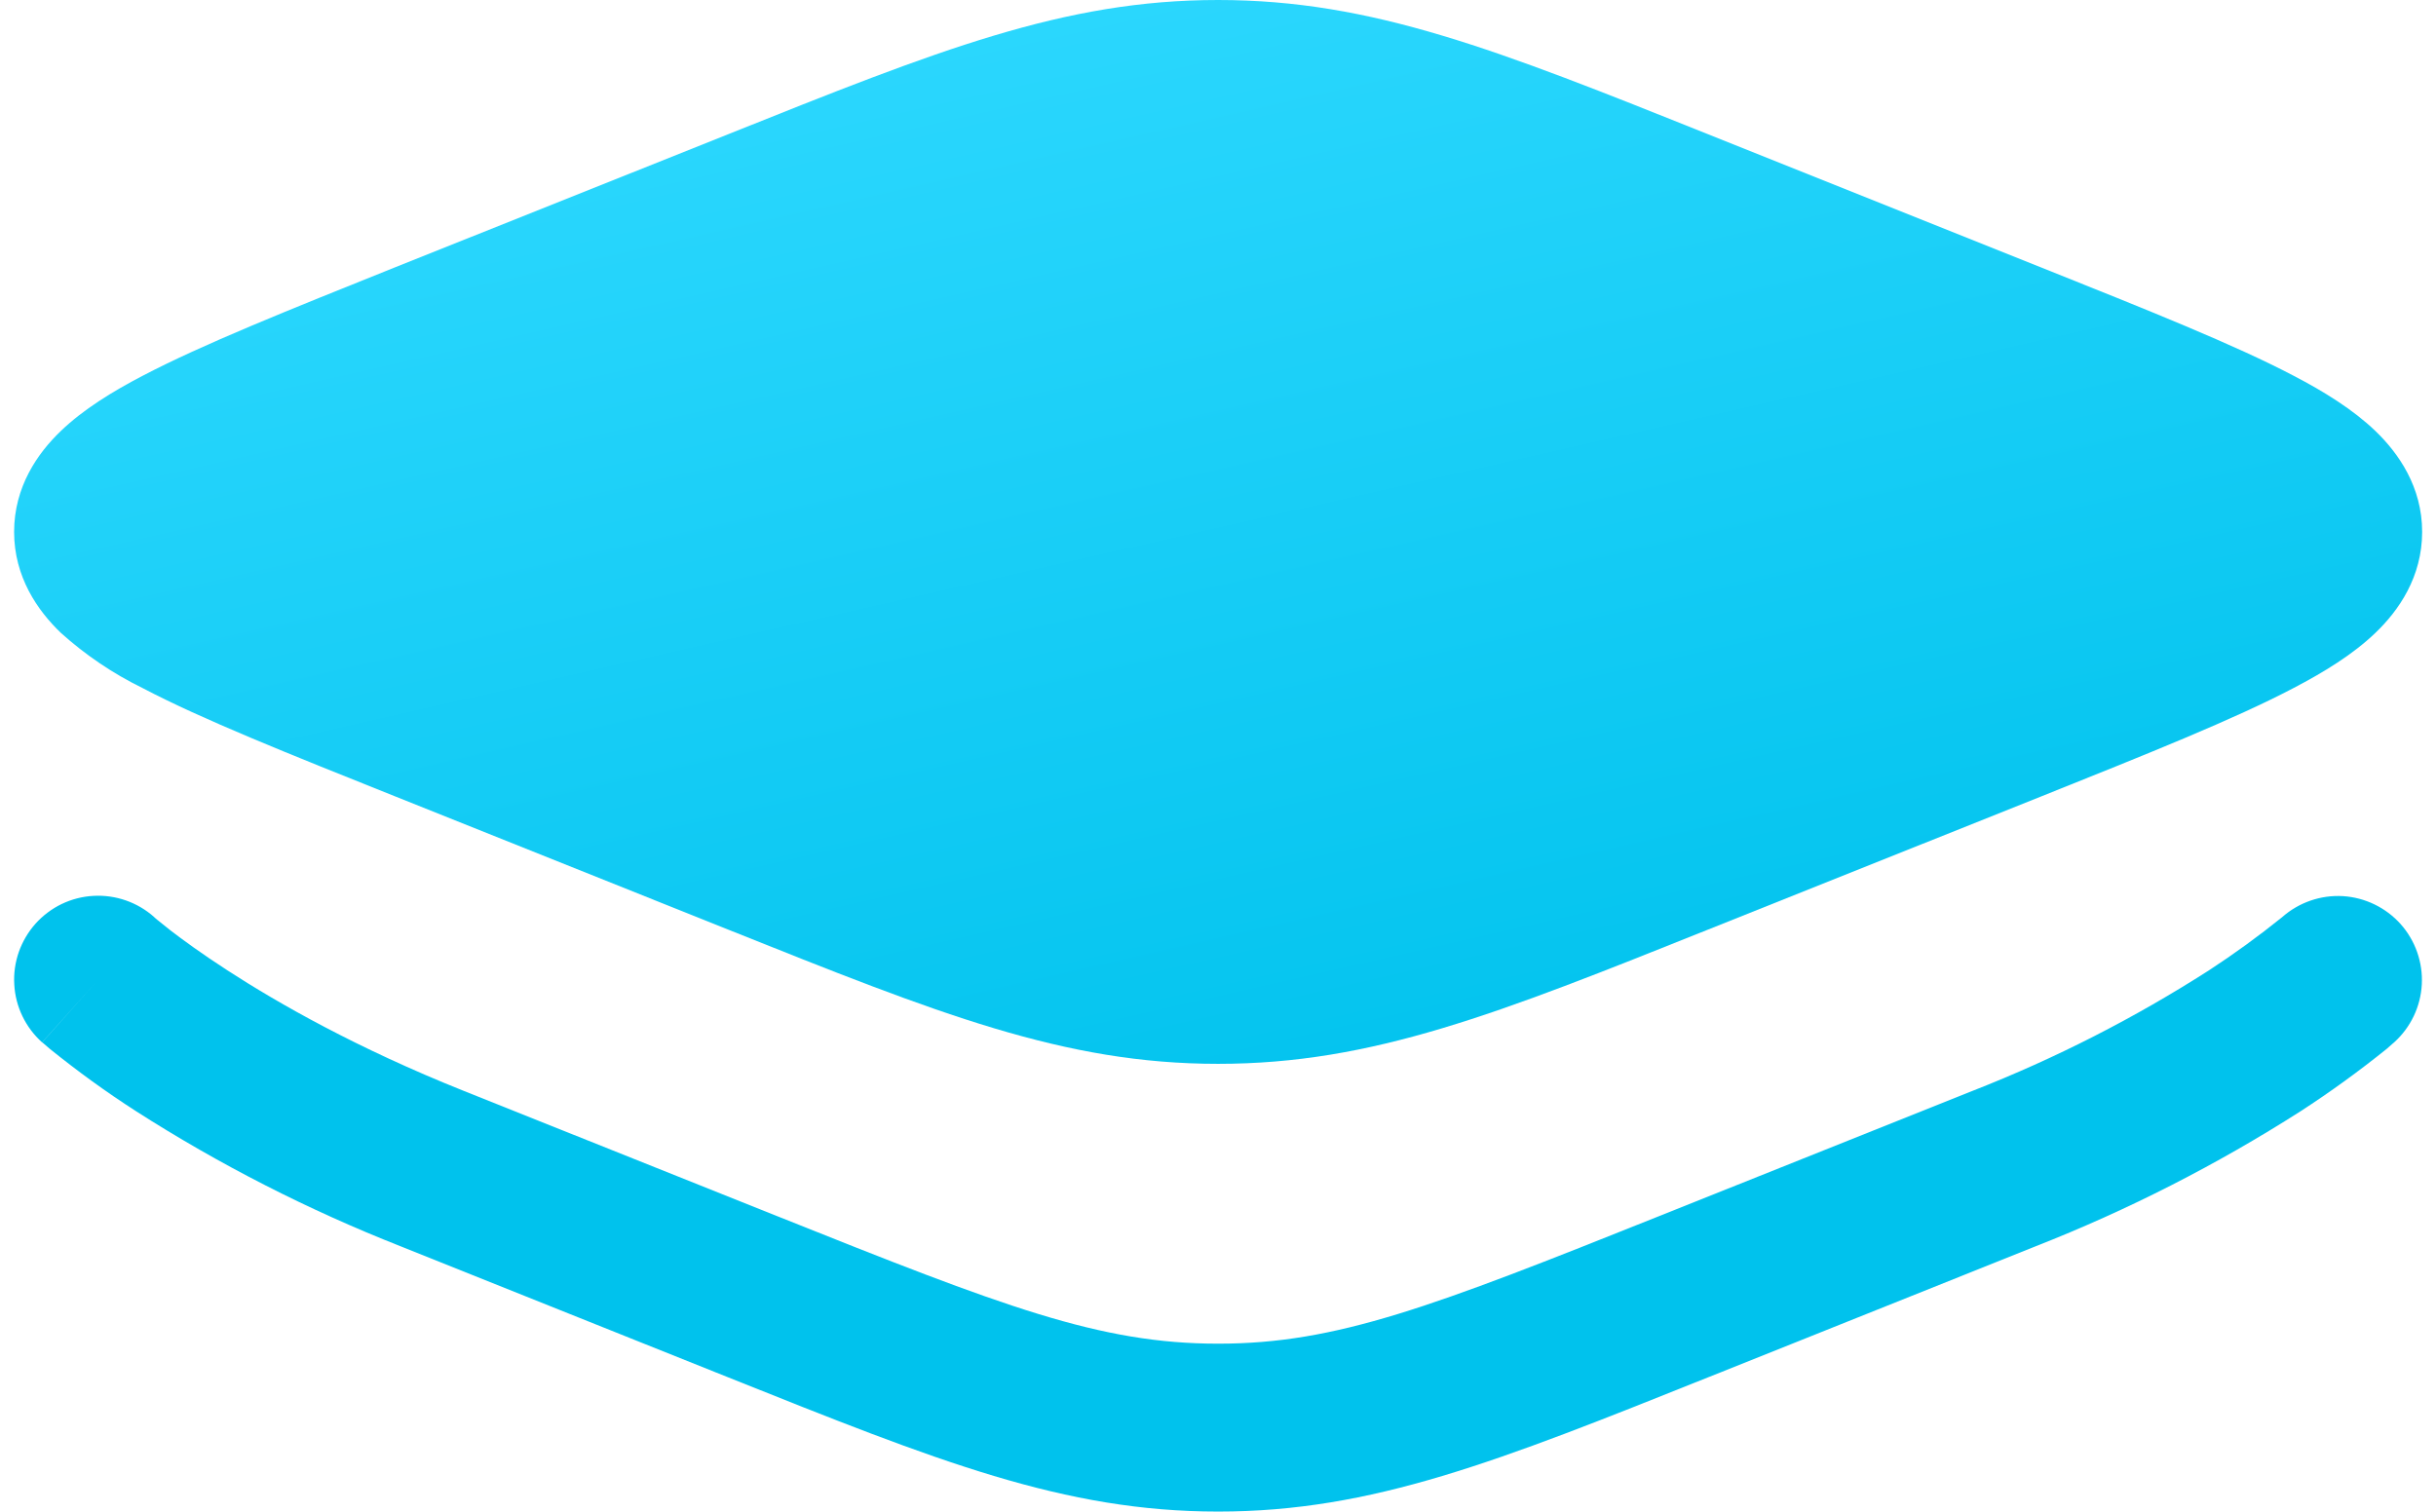
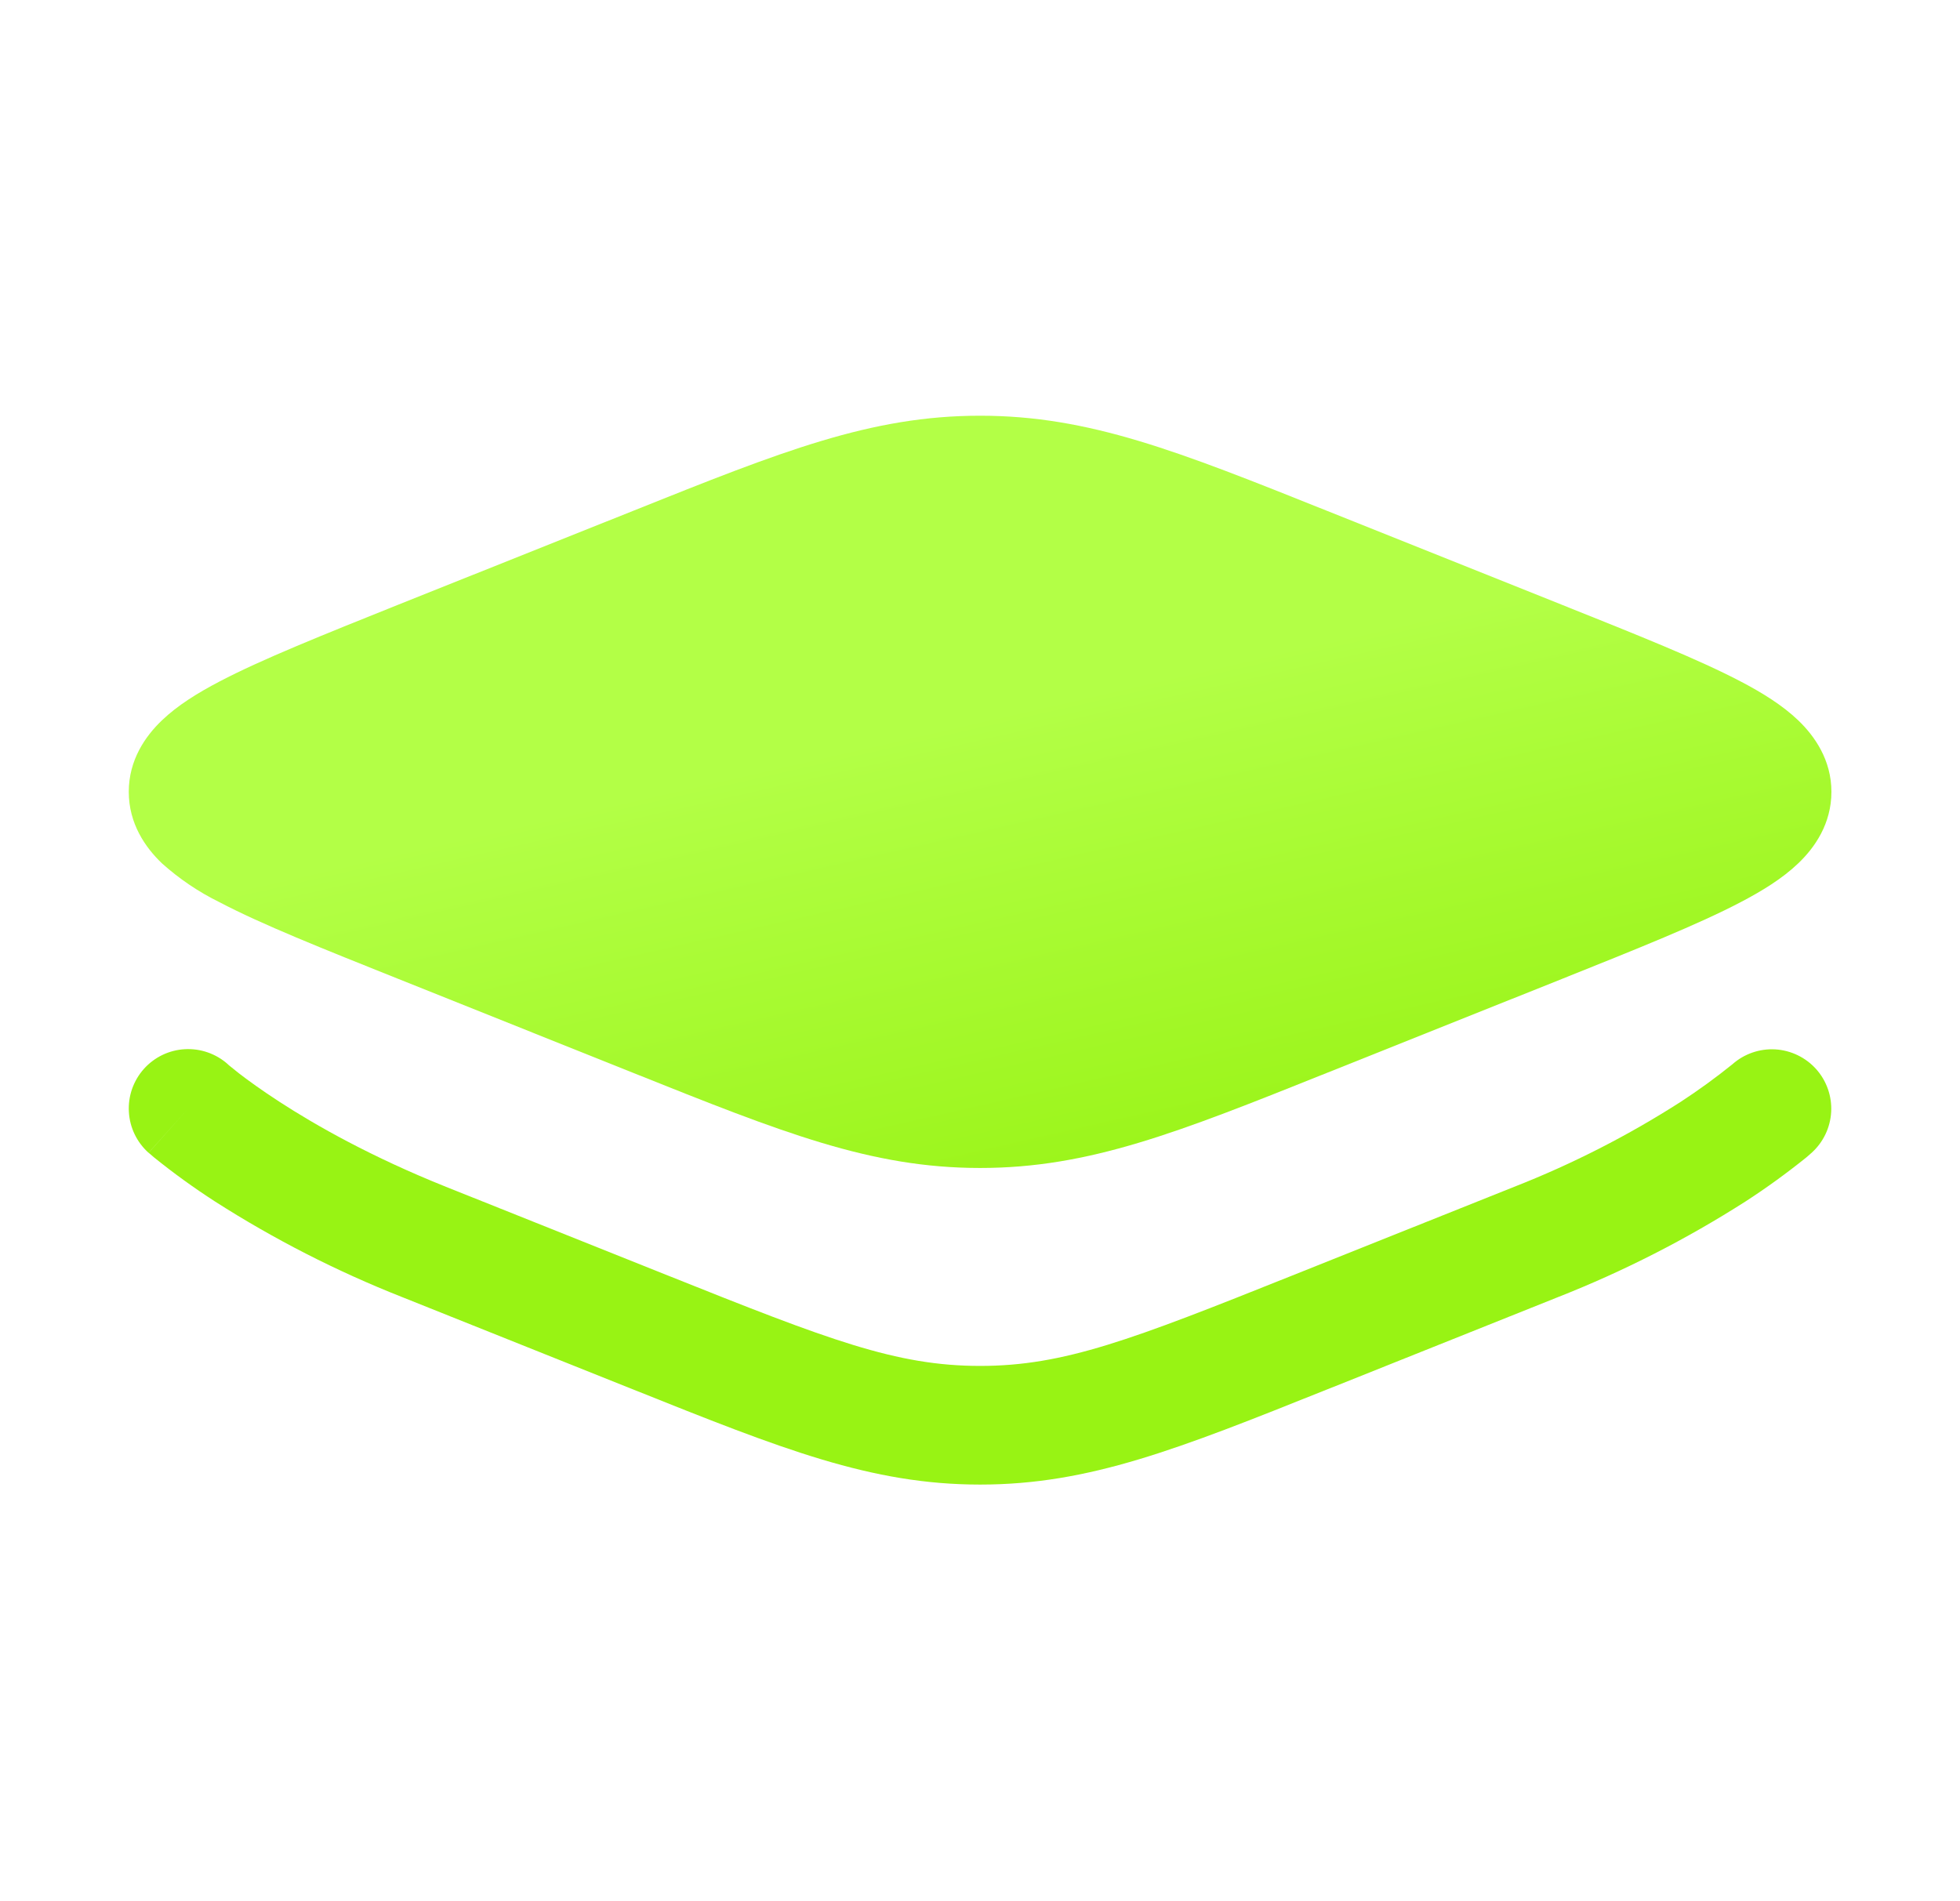
- <svg xmlns="http://www.w3.org/2000/svg" width="29" height="18" viewBox="0 0 29 18" fill="none">
-   <path d="M8.667 1.599C11.169 0.597 12.663 0 14.501 0C16.34 0 17.833 0.597 20.336 1.599L24.296 3.183C25.568 3.692 26.599 4.103 27.307 4.475C27.664 4.661 28.011 4.875 28.279 5.132C28.553 5.396 28.835 5.796 28.835 6.333C28.835 6.871 28.555 7.271 28.279 7.535C28.012 7.792 27.665 8.004 27.305 8.192C26.599 8.563 25.568 8.975 24.295 9.485L20.335 11.068C17.835 12.069 16.341 12.667 14.501 12.667C12.661 12.667 11.169 12.069 8.667 11.068L4.708 9.484C3.435 8.975 2.404 8.564 1.696 8.192C1.343 8.019 1.016 7.798 0.724 7.535C0.449 7.271 0.168 6.871 0.168 6.333C0.168 5.796 0.448 5.396 0.724 5.132C0.991 4.875 1.337 4.663 1.697 4.475C2.404 4.104 3.435 3.692 4.708 3.181L8.667 1.599Z" fill="url(#paint0_linear_3379_18184)" />
-   <path fill-rule="evenodd" clip-rule="evenodd" d="M1.835 10.922V10.919L1.839 10.924L1.871 10.951C1.903 10.978 1.956 11.02 2.028 11.077C2.174 11.189 2.399 11.354 2.706 11.553C3.319 11.951 4.254 12.482 5.511 12.985L9.256 14.482C11.956 15.562 13.088 15.999 14.502 15.999C15.915 15.999 17.048 15.562 19.747 14.482L23.492 12.985C24.472 12.601 25.412 12.121 26.298 11.553C26.597 11.358 26.886 11.148 27.164 10.924L27.168 10.921L27.17 10.919C27.368 10.745 27.627 10.655 27.891 10.67C28.154 10.686 28.401 10.805 28.578 11.002C28.754 11.199 28.845 11.458 28.831 11.722C28.817 11.985 28.699 12.233 28.503 12.41L28.502 12.413L28.499 12.414L28.492 12.419L28.474 12.435L28.414 12.488C28.085 12.753 27.742 13.002 27.387 13.232C26.391 13.868 25.335 14.407 24.235 14.839L20.49 16.338L20.336 16.399C17.834 17.401 16.34 17.998 14.502 17.998C12.663 17.998 11.17 17.401 8.667 16.399L8.514 16.338L4.768 14.839C3.669 14.406 2.613 13.867 1.618 13.23C1.262 13.001 0.919 12.752 0.59 12.486L0.53 12.434L0.511 12.418L0.504 12.413L0.503 12.41H0.502L1.168 11.666L0.502 12.412C0.304 12.235 0.184 11.986 0.17 11.722C0.162 11.59 0.181 11.459 0.224 11.335C0.268 11.211 0.335 11.097 0.422 10.999C0.51 10.901 0.616 10.821 0.734 10.764C0.853 10.707 0.981 10.674 1.112 10.667C1.377 10.652 1.637 10.743 1.835 10.919" fill="#00C2ED" />
+ <svg xmlns="http://www.w3.org/2000/svg" width="33" height="32" viewBox="0 0 33 32" fill="none">
+   <path d="M10.667 8.599C13.169 7.597 14.663 7 16.501 7C18.34 7 19.833 7.597 22.336 8.599L26.296 10.183C27.568 10.692 28.599 11.103 29.307 11.475C29.664 11.661 30.011 11.875 30.279 12.132C30.553 12.396 30.835 12.796 30.835 13.333C30.835 13.871 30.555 14.271 30.279 14.535C30.012 14.792 29.665 15.004 29.305 15.192C28.599 15.563 27.568 15.975 26.295 16.485L22.335 18.068C19.835 19.069 18.341 19.667 16.501 19.667C14.661 19.667 13.169 19.069 10.667 18.068L6.708 16.484C5.435 15.975 4.404 15.564 3.696 15.192C3.343 15.019 3.016 14.797 2.724 14.535C2.449 14.271 2.168 13.871 2.168 13.333C2.168 12.796 2.448 12.396 2.724 12.132C2.991 11.875 3.337 11.663 3.697 11.475C4.404 11.104 5.435 10.692 6.708 10.181L10.667 8.599Z" fill="url(#paint0_linear_3563_18524)" />
+   <path fill-rule="evenodd" clip-rule="evenodd" d="M3.835 17.922V17.919L3.839 17.924L3.871 17.951C3.903 17.978 3.956 18.02 4.028 18.077C4.174 18.189 4.399 18.354 4.706 18.553C5.319 18.951 6.254 19.482 7.511 19.985L11.256 21.482C13.956 22.562 15.088 23 16.502 23C17.915 23 19.048 22.562 21.747 21.482L25.492 19.985C26.472 19.601 27.412 19.121 28.298 18.553C28.597 18.358 28.886 18.148 29.164 17.924L29.168 17.921L29.17 17.919C29.368 17.744 29.627 17.655 29.891 17.67C30.154 17.686 30.401 17.805 30.578 18.002C30.754 18.199 30.845 18.458 30.831 18.721C30.817 18.985 30.699 19.233 30.503 19.41L30.502 19.413L30.499 19.414L30.492 19.419L30.474 19.436L30.414 19.488C30.085 19.753 29.742 20.002 29.387 20.232C28.391 20.868 27.335 21.407 26.235 21.84L22.49 23.338L22.336 23.399C19.834 24.401 18.34 24.998 16.502 24.998C14.663 24.998 13.17 24.401 10.667 23.399L10.514 23.338L6.768 21.84C5.669 21.406 4.613 20.867 3.618 20.23C3.262 20 2.919 19.752 2.59 19.486L2.53 19.434L2.511 19.418L2.504 19.413L2.503 19.41H2.502L3.168 18.666L2.502 19.412C2.304 19.235 2.184 18.986 2.17 18.722C2.162 18.59 2.181 18.459 2.224 18.335C2.268 18.211 2.335 18.097 2.422 17.999C2.51 17.901 2.616 17.821 2.734 17.764C2.853 17.707 2.981 17.674 3.112 17.667C3.377 17.652 3.637 17.743 3.835 17.919" fill="#98F314" />
  <defs>
-     <linearGradient id="paint0_linear_3379_18184" x1="6.887" y1="-1.17046e-07" x2="10.36" y2="15.243" gradientUnits="userSpaceOnUse">
-       <stop stop-color="#2FD9FF" />
-       <stop offset="1" stop-color="#00C2ED" />
+     <linearGradient id="paint0_linear_3563_18524" x1="8.887" y1="7" x2="12.36" y2="22.243" gradientUnits="userSpaceOnUse">
+       <stop offset="0.425" stop-color="#B3FF46" />
+       <stop offset="1" stop-color="#98F314" />
    </linearGradient>
  </defs>
</svg>
